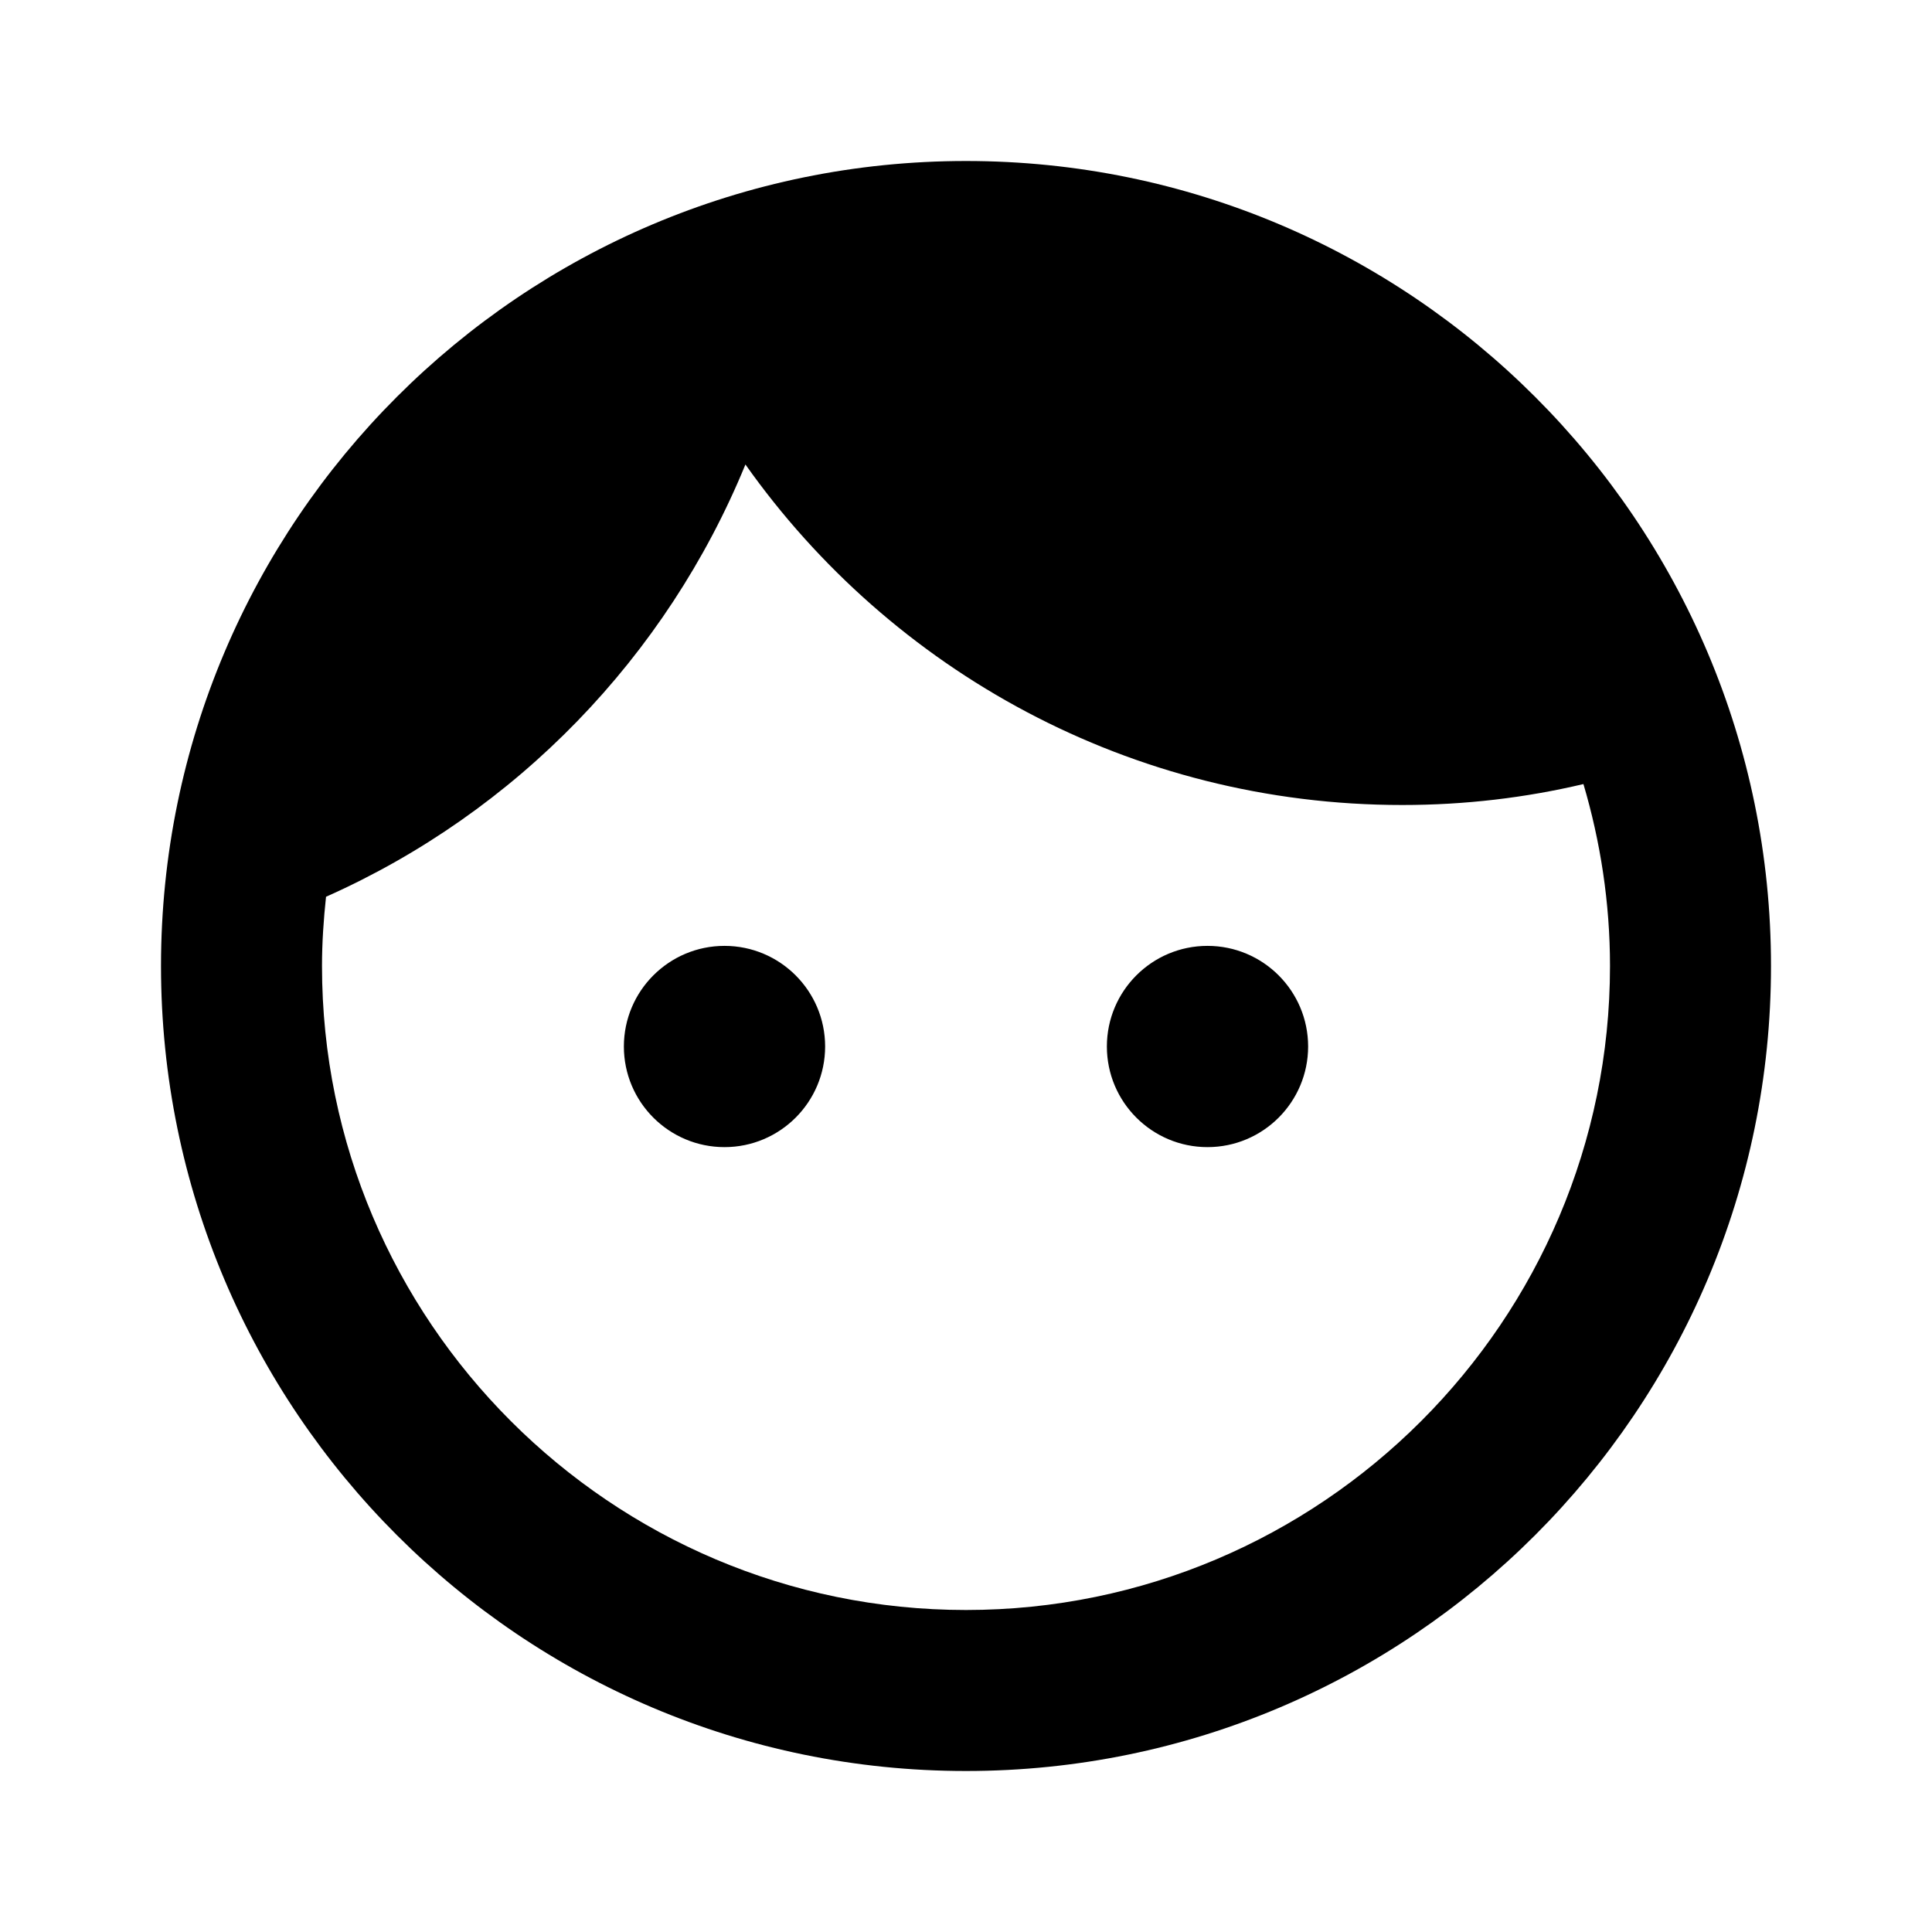
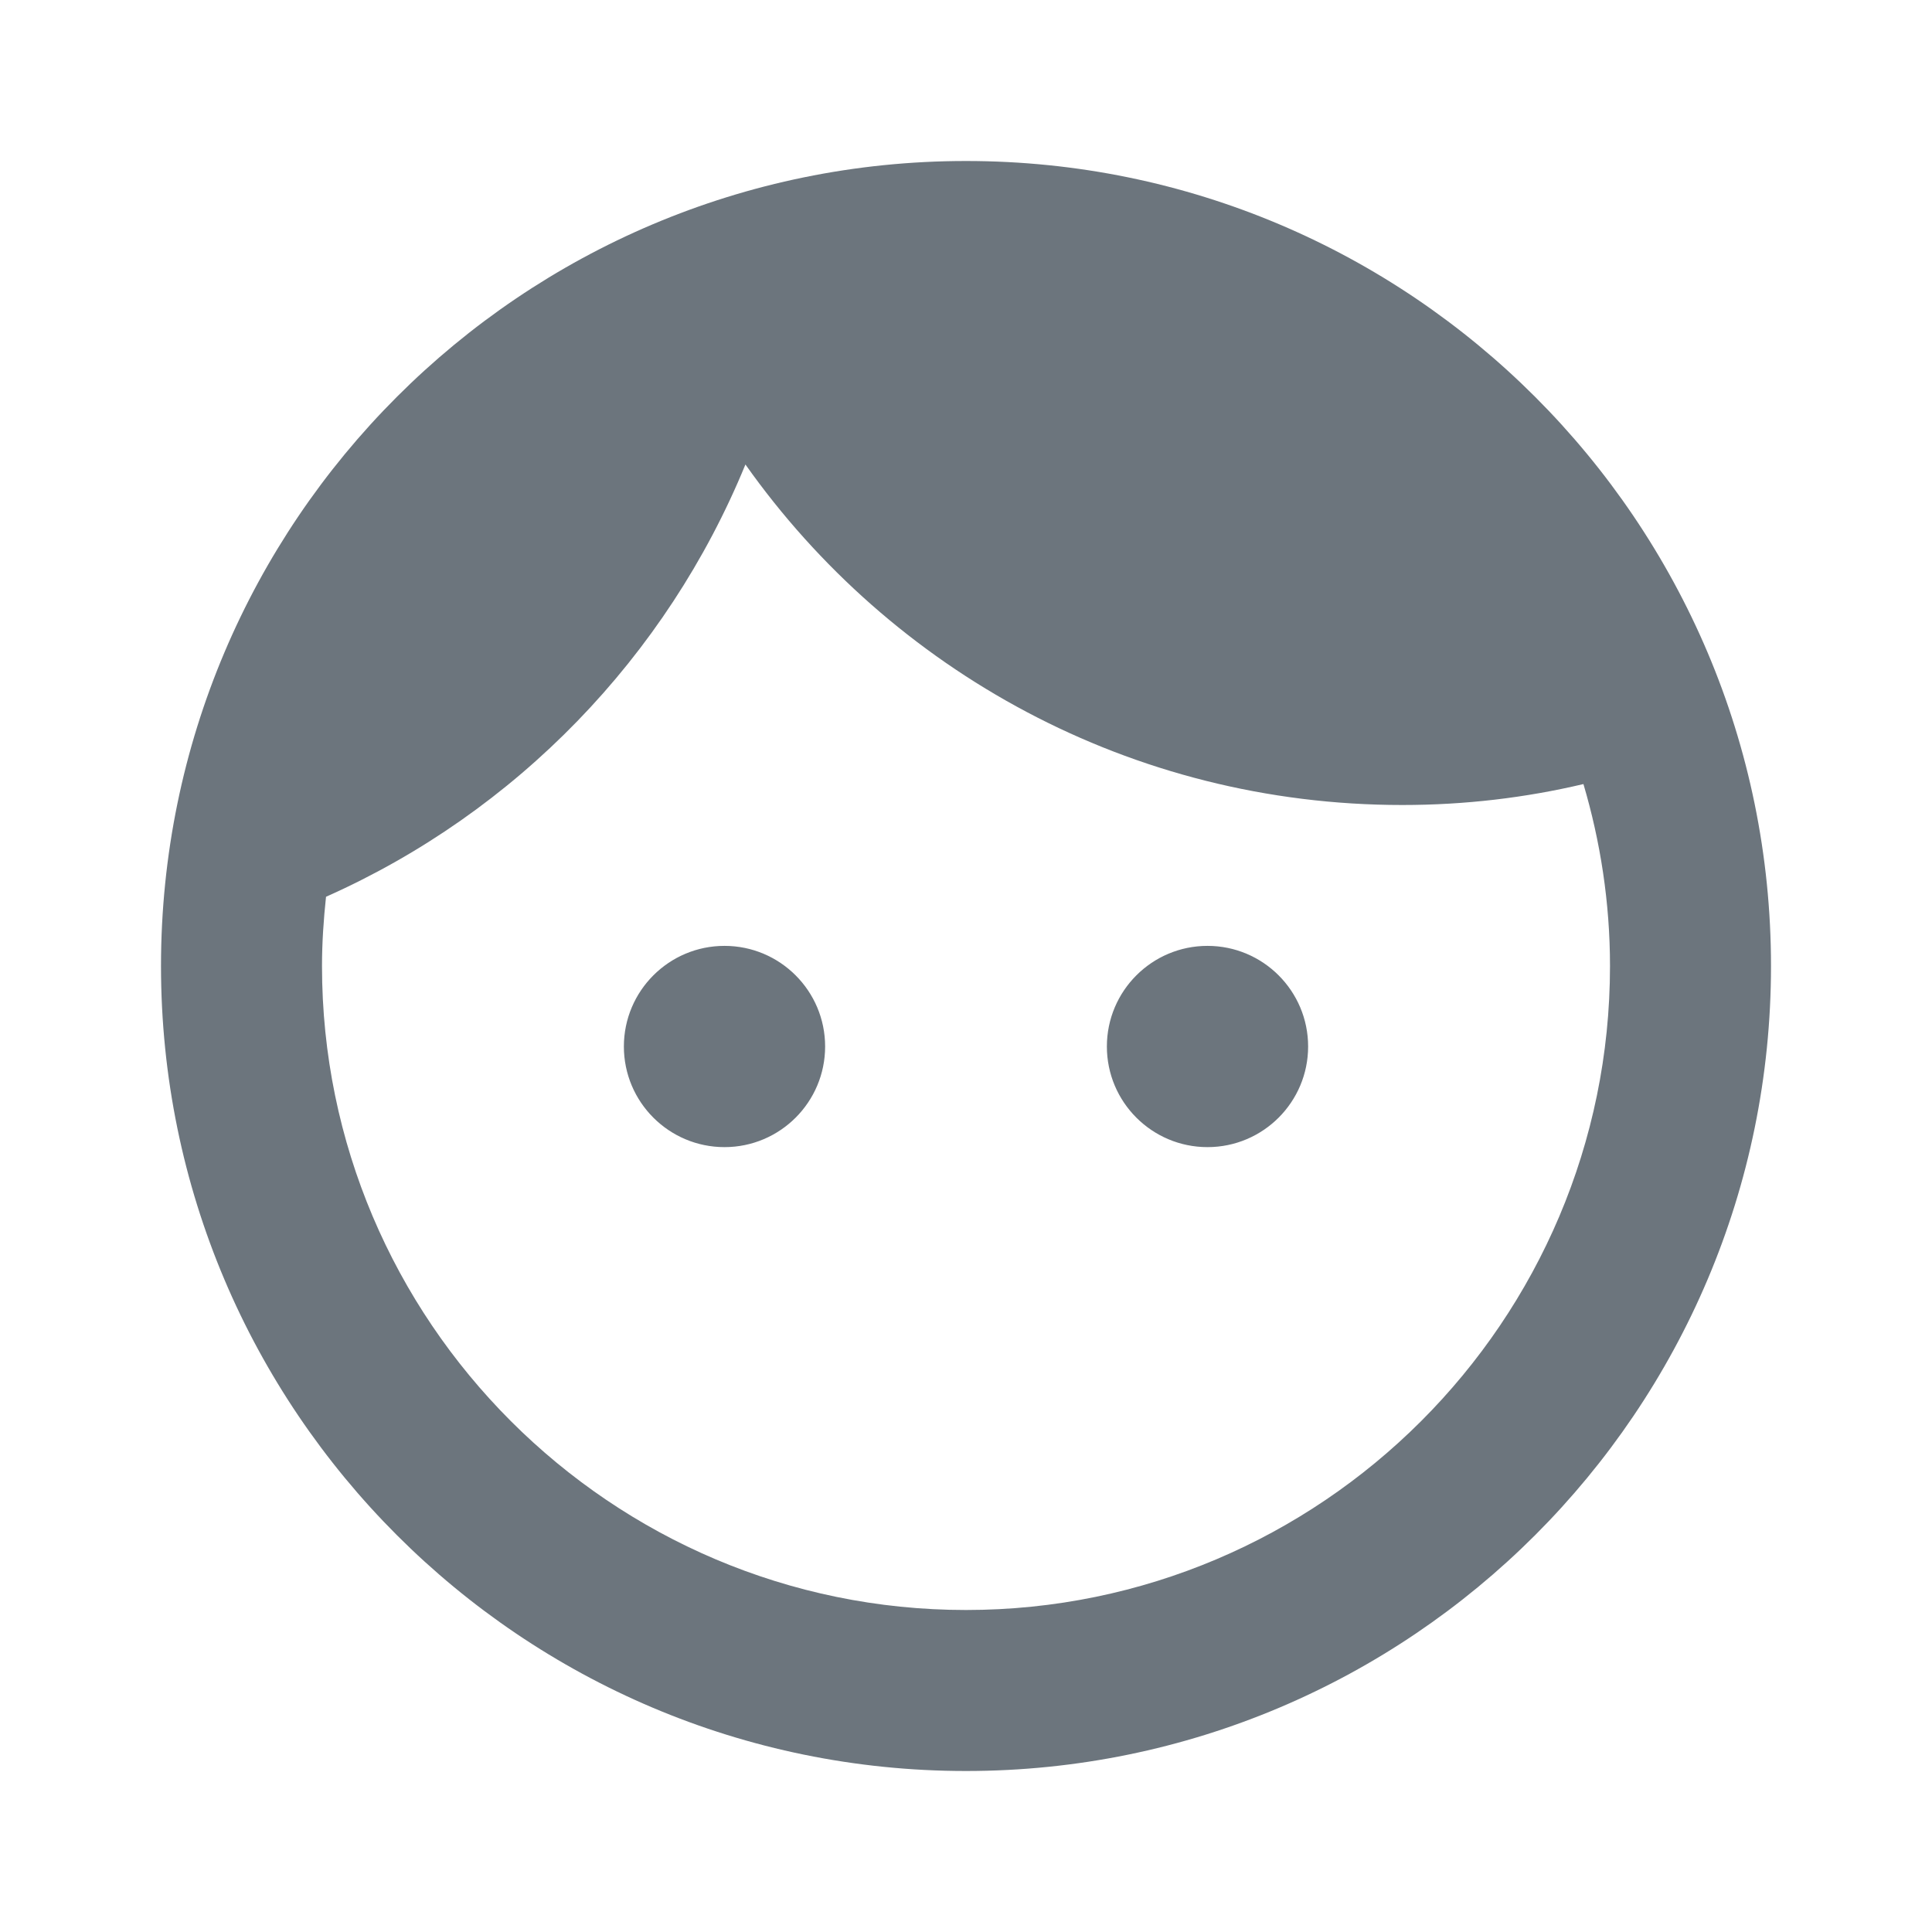
- <svg xmlns="http://www.w3.org/2000/svg" width="24" height="24" viewBox="0 0 24 24">
+ <svg xmlns="http://www.w3.org/2000/svg" fill="#6C757D" width="24" height="24" viewBox="0 0 24 24">
  <path d="M9 11.75c-.69 0-1.25.56-1.25 1.25s.56 1.25 1.25 1.25 1.25-.56 1.25-1.25-.56-1.25-1.25-1.25zm6 0c-.69 0-1.25.56-1.25 1.25s.56 1.25 1.25 1.25 1.25-.56 1.25-1.25-.56-1.25-1.25-1.25zM12 2C6.48 2 2 6.48 2 12s4.48 10 10 10 10-4.48 10-10S17.52 2 12 2zm0 18c-4.41 0-8-3.59-8-8 0-.29.02-.58.05-.86 2.36-1.05 4.23-2.98 5.21-5.37C11.07 8.33 14.05 10 17.42 10c.78 0 1.53-.09 2.25-.26.21.71.33 1.47.33 2.26 0 4.41-3.59 8-8 8z" />
  <path fill="none" d="M0 0h24v24H0z" />
</svg>
